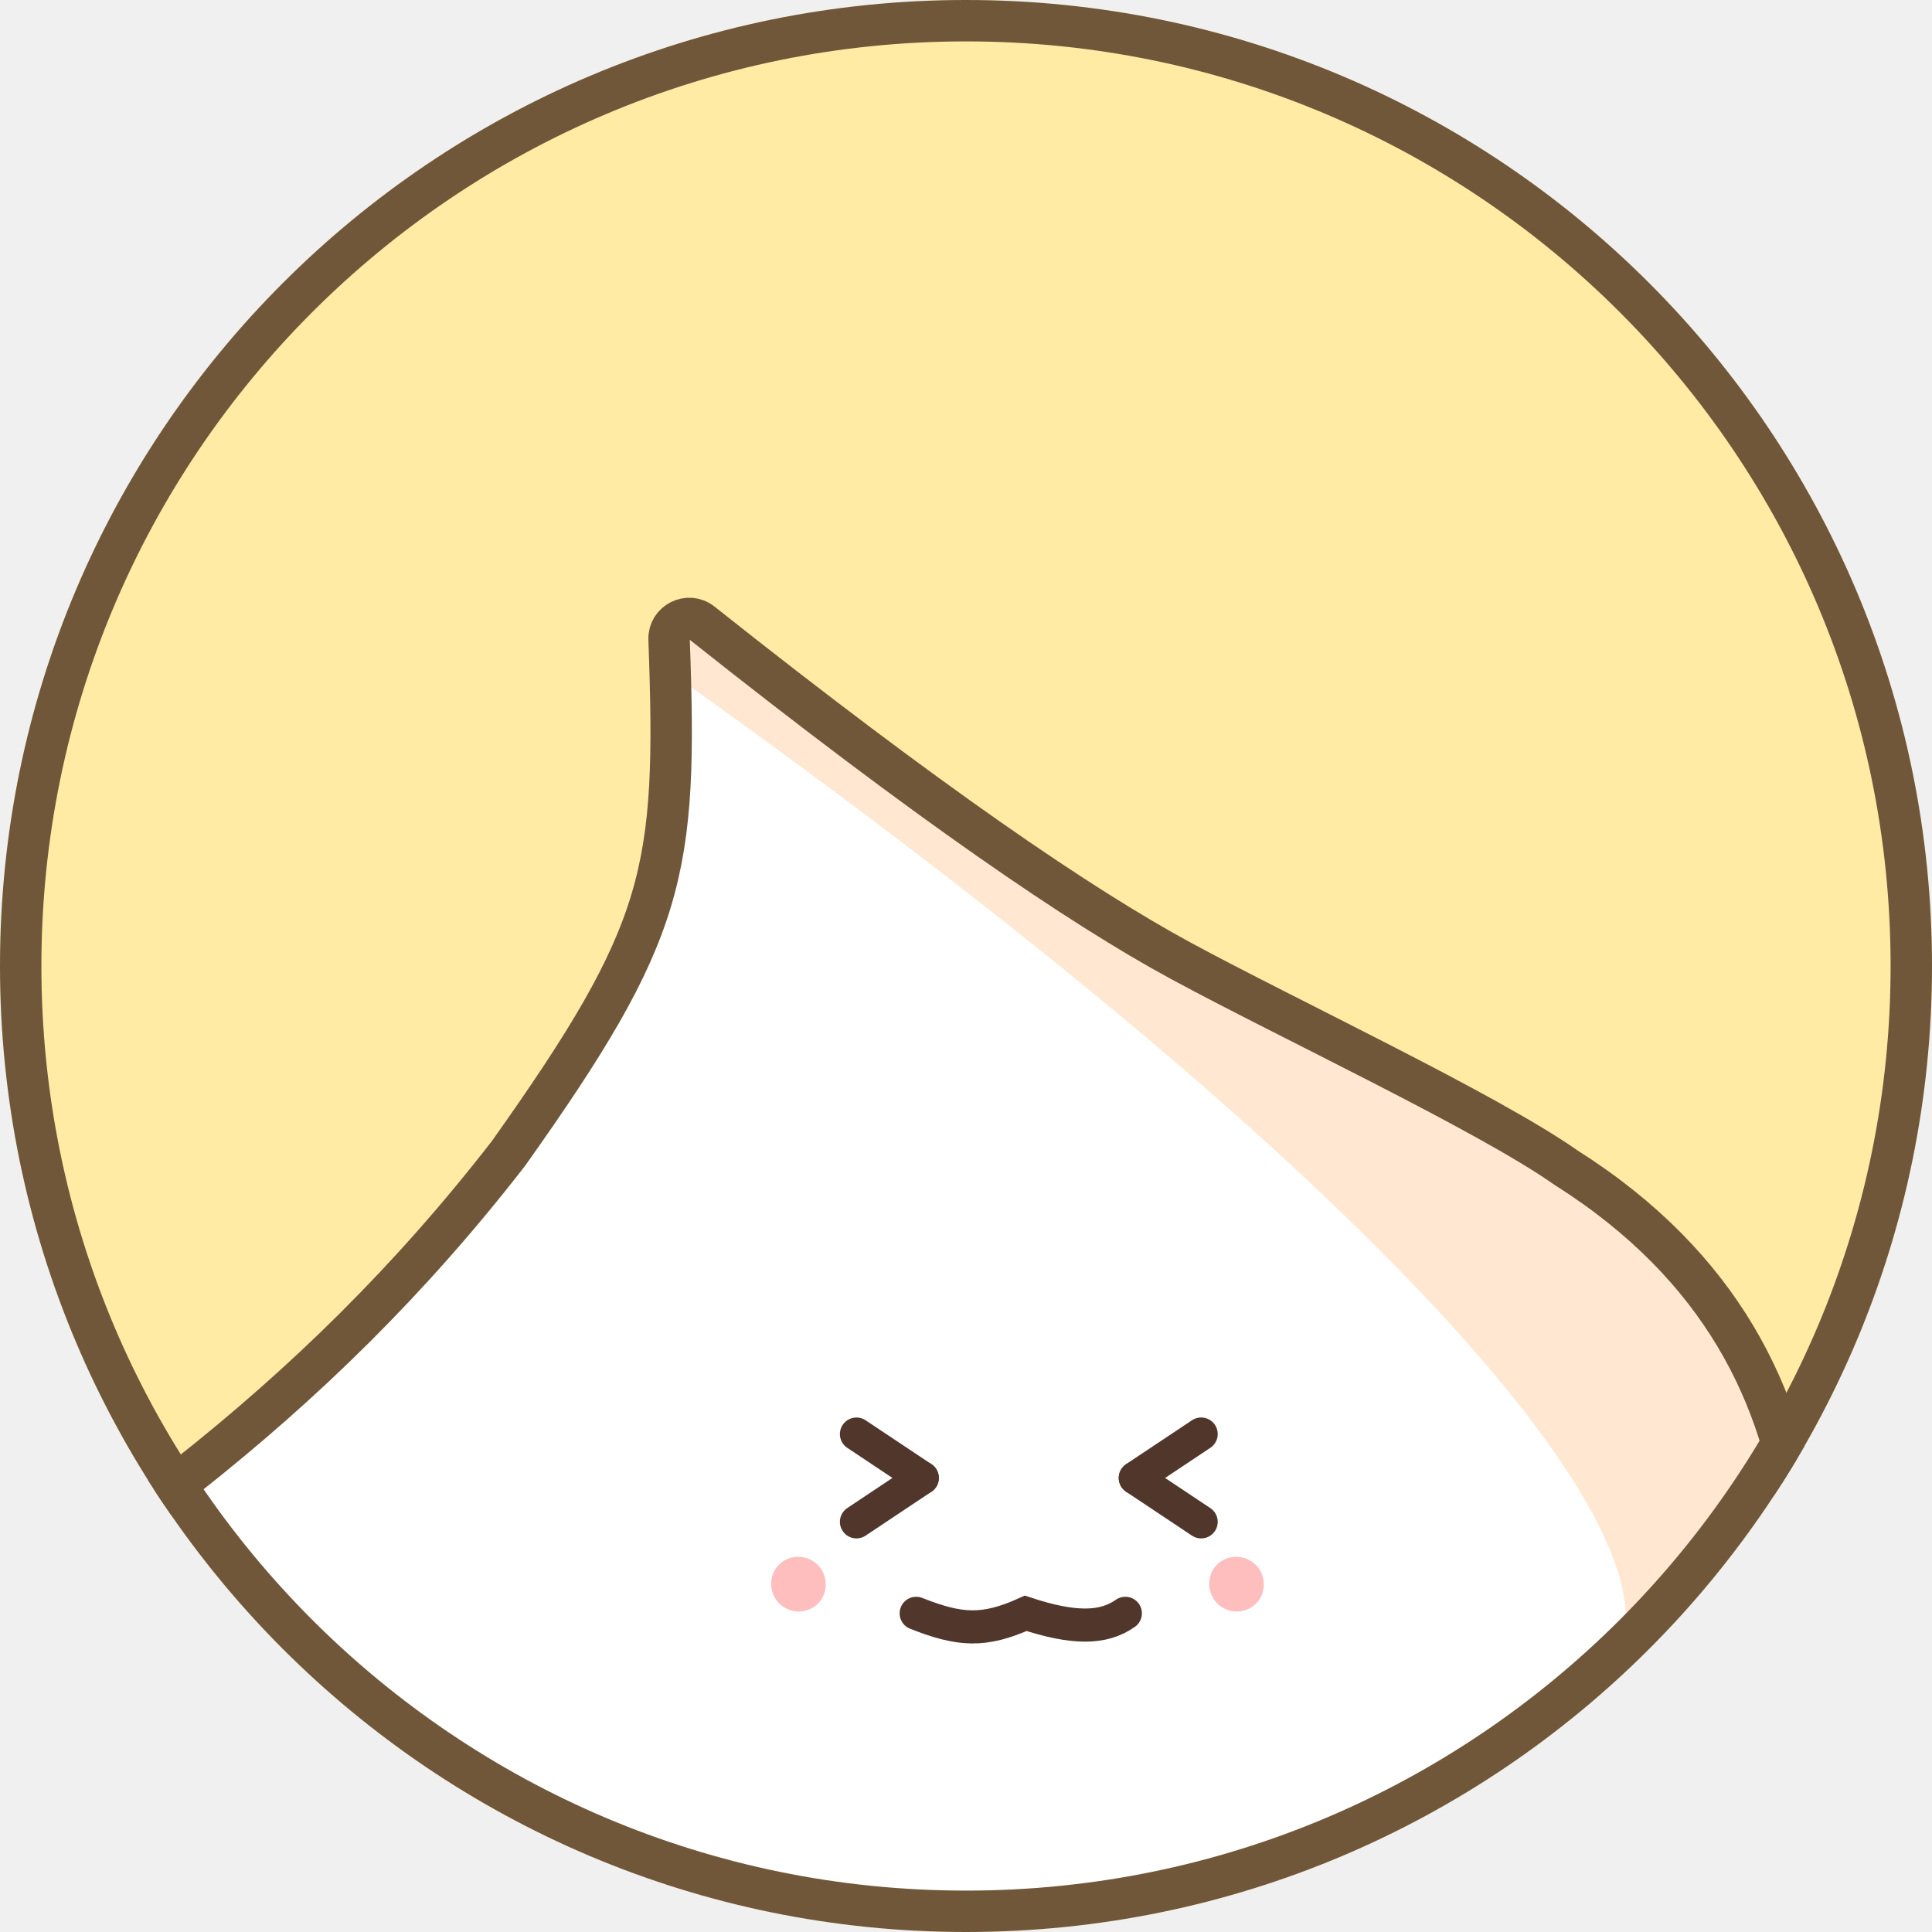
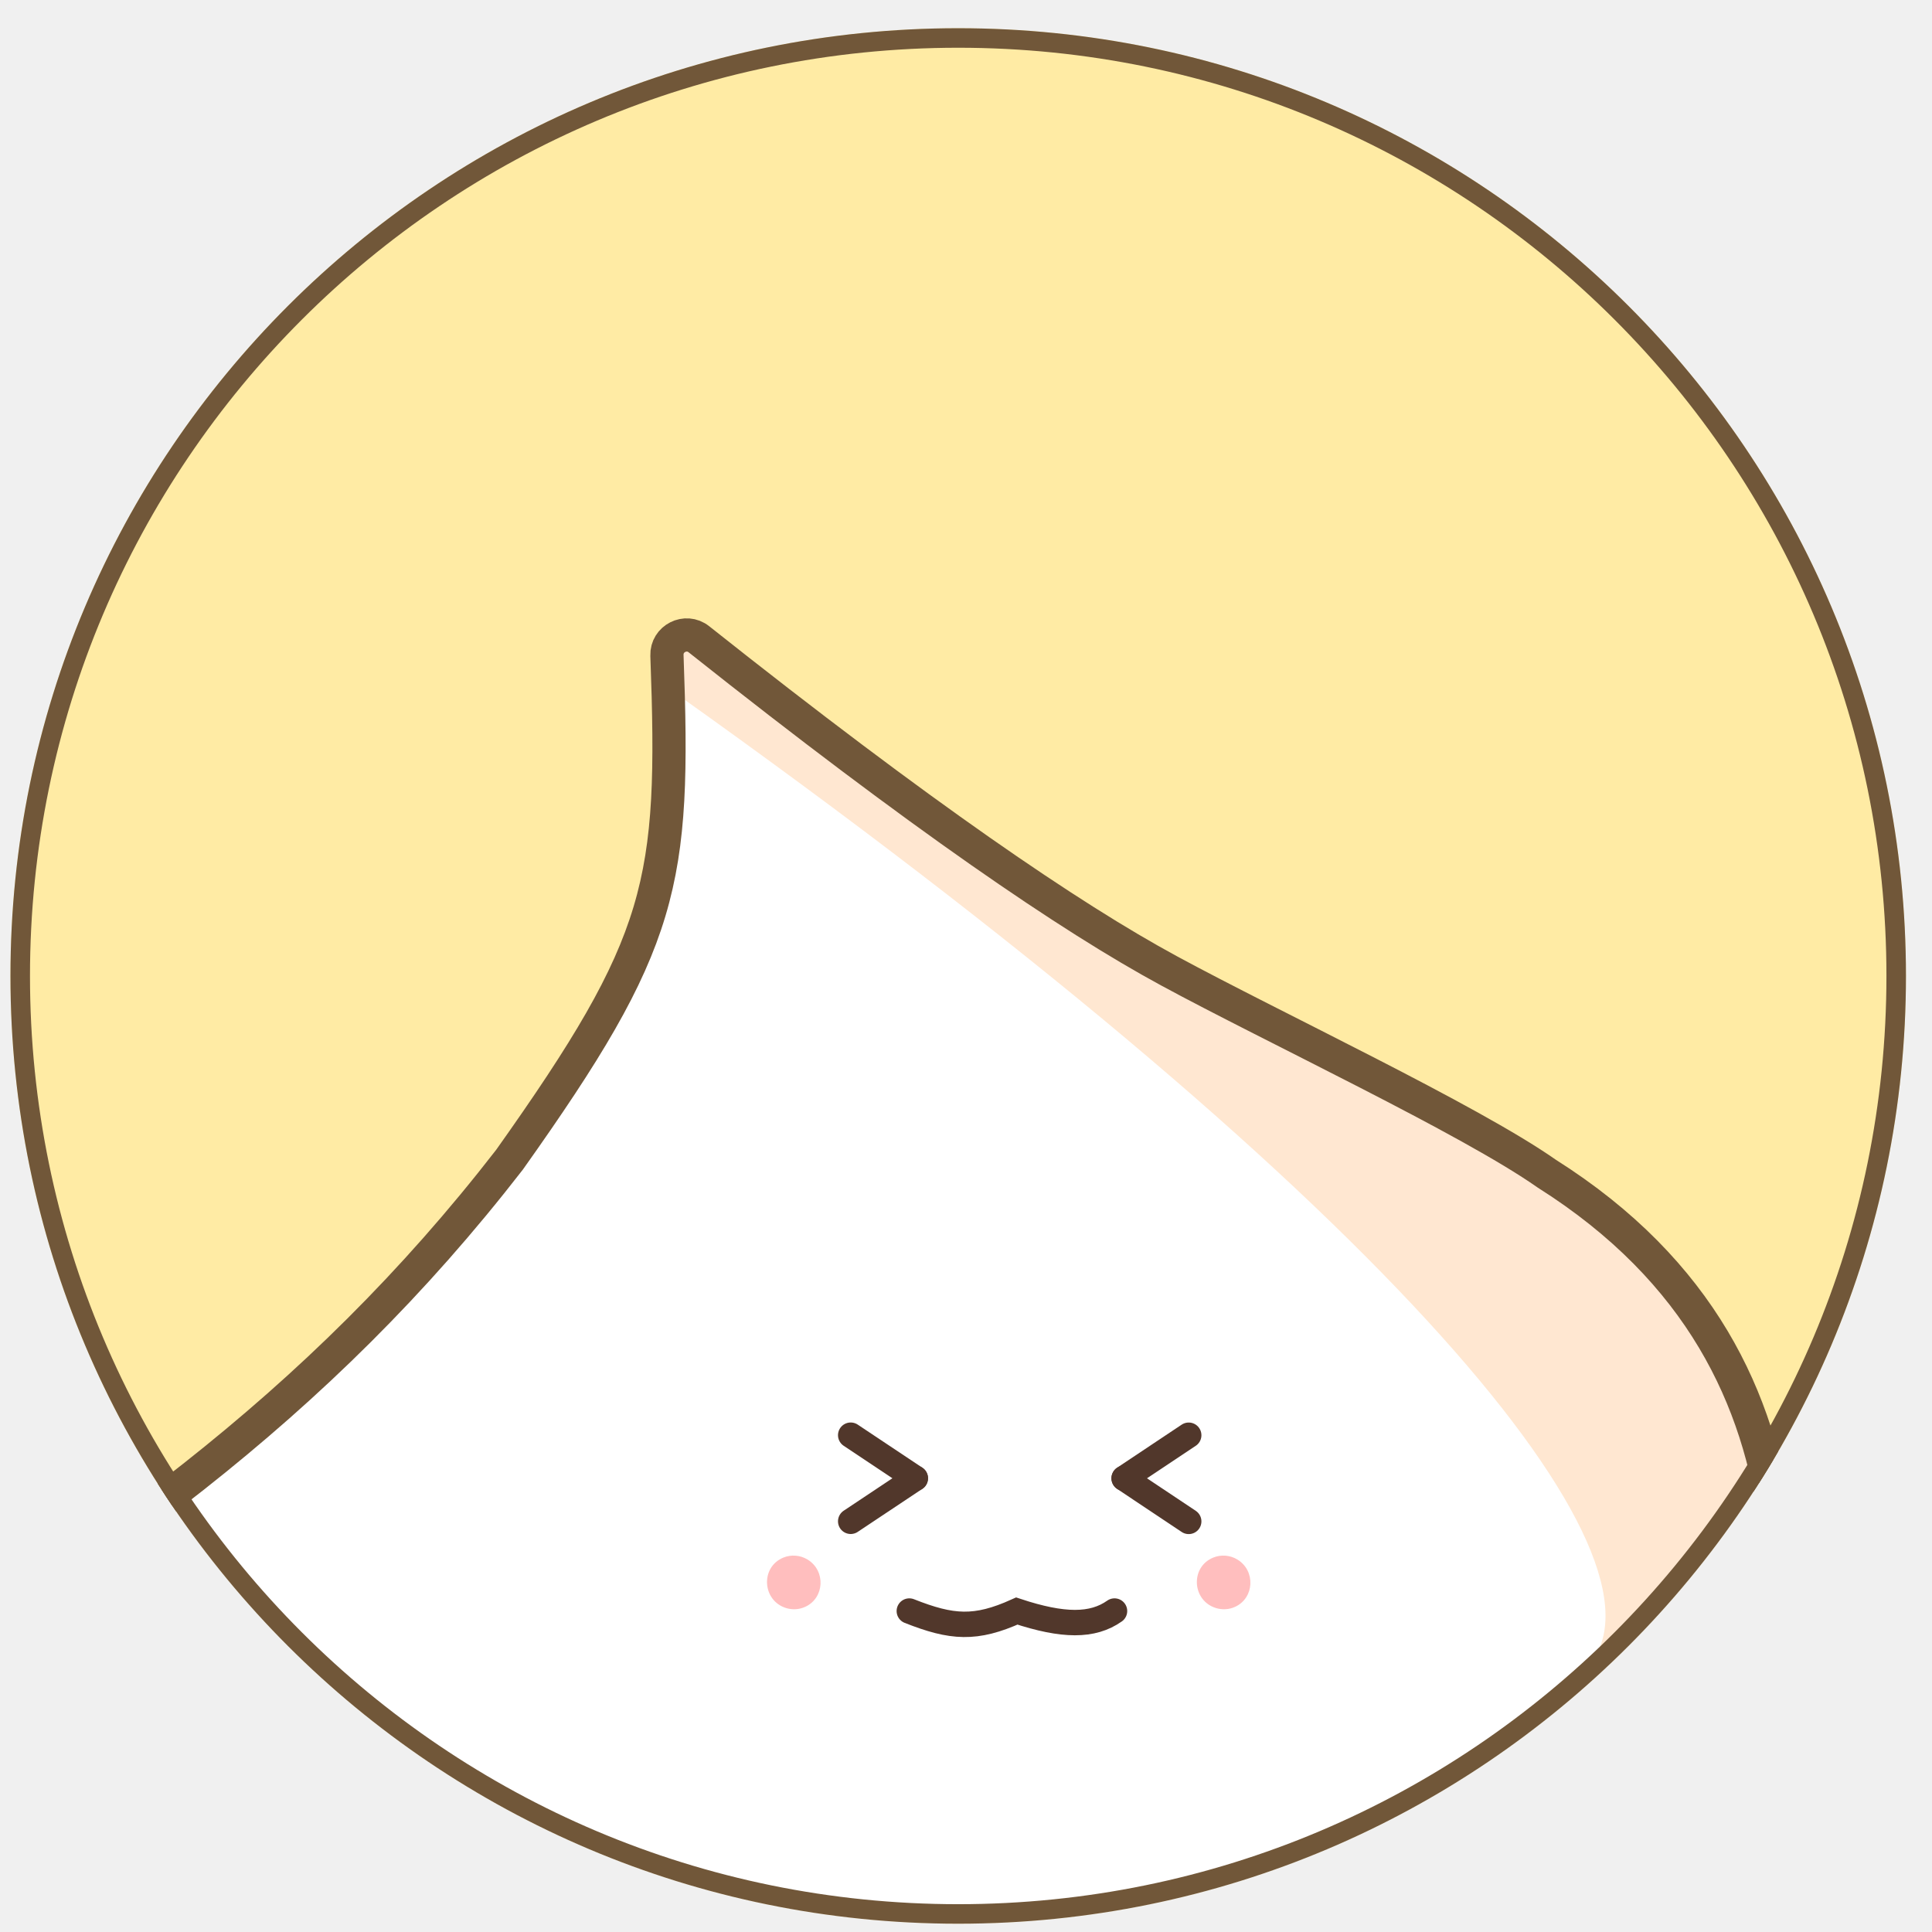
- <svg xmlns="http://www.w3.org/2000/svg" width="70" height="70" viewBox="0 0 70 70" fill="none">
-   <g clip-path="url(#clip0_258_2477)">
-     <rect width="70" height="70" rx="35" fill="#FFEBA4" />
-     <path d="M42.786 34.813C39.133 32.834 33.635 29.085 25.422 22.565C24.937 22.18 24.22 22.543 24.242 23.162C24.551 31.602 24.152 33.725 18.425 41.789C11.327 50.947 3.142 56.721 -7.783 63.164C-8.246 63.437 -8.261 64.102 -7.811 64.395L23.42 84.64C23.616 84.767 23.86 84.792 24.077 84.706L63.883 69.025C64.126 68.93 64.297 68.715 64.334 68.457C65.384 61.253 68.141 49.51 56.73 42.3C53.872 40.292 46.619 36.89 42.786 34.813Z" fill="white" stroke="#715739" stroke-width="0.722" stroke-linecap="round" />
-     <path d="M31.031 51.959L33.416 53.549" stroke="#51372B" stroke-width="1.2" stroke-linecap="round" />
-     <path d="M31.031 55.139L33.416 53.549" stroke="#51372B" stroke-width="1.2" stroke-linecap="round" />
-     <path d="M43.52 51.958L41.134 53.548" stroke="#51372B" stroke-width="1.2" stroke-linecap="round" />
-     <path d="M43.52 55.14L41.134 53.55" stroke="#51372B" stroke-width="1.2" stroke-linecap="round" />
-     <path d="M24.532 24.536C24.505 23.328 24.523 22.38 24.892 22.371C35.25 30.399 41.819 35.033 45.098 36.443C53.981 40.823 58.566 43.542 60.614 45.825C63.844 50.225 64.204 51.316 64.583 53.041C62.98 55.707 60.858 58.489 58.449 60.258C61.358 56.003 50.491 42.986 24.532 24.536Z" fill="#FFE7D1" />
-     <path d="M42.786 34.813C39.133 32.834 33.635 29.085 25.422 22.565C24.937 22.18 24.22 22.543 24.242 23.162C24.551 31.602 24.152 33.725 18.425 41.789C11.327 50.947 3.142 56.721 -7.783 63.164C-8.246 63.437 -8.261 64.102 -7.811 64.395L23.42 84.64C23.616 84.767 23.86 84.792 24.077 84.706L63.883 69.025C64.126 68.93 64.297 68.715 64.334 68.457C65.384 61.253 68.141 49.51 56.73 42.3C53.872 40.292 46.619 36.89 42.786 34.813Z" stroke="#715739" stroke-width="1.5" stroke-linecap="round" />
-     <path d="M29.442 56.553C30.114 56.964 30.069 57.968 29.352 58.297C29.133 58.398 28.881 58.414 28.65 58.343C27.762 58.071 27.688 56.829 28.548 56.478C28.84 56.359 29.174 56.388 29.442 56.553Z" fill="#FFBEBE" />
-     <path d="M45.313 56.553C45.985 56.964 45.94 57.968 45.224 58.297C45.004 58.398 44.752 58.414 44.521 58.343C43.633 58.071 43.559 56.829 44.419 56.478C44.711 56.359 45.045 56.388 45.313 56.553Z" fill="#FFBEBE" />
-     <path d="M33.195 58.454C34.771 59.077 35.643 59.14 37.164 58.454C38.879 59.019 39.964 59.025 40.773 58.454" stroke="#51372B" stroke-width="1.2" stroke-linecap="round" />
+ <svg xmlns="http://www.w3.org/2000/svg" width="47" height="47" viewBox="0 0 47 47" fill="none">
+   <g clip-path="url(#clip0_258_6384)">
+     <rect x="0.254" y="0.687" width="46.112" height="46.112" rx="23.056" fill="#FFEBA4" />
+     <path d="M28.441 23.619C26.035 22.316 22.413 19.846 17.002 15.551C16.683 15.297 16.21 15.536 16.225 15.944C16.429 21.504 16.166 22.902 12.393 28.215C7.718 34.247 2.325 38.051 -4.871 42.296C-5.176 42.475 -5.187 42.914 -4.889 43.106L15.684 56.443C15.812 56.526 15.974 56.543 16.116 56.486L42.339 46.156C42.498 46.094 42.611 45.952 42.636 45.782C43.327 41.036 45.144 33.301 37.627 28.551C35.744 27.229 30.966 24.988 28.441 23.619Z" fill="white" stroke="#715739" stroke-width="0.475" stroke-linecap="round" />
+     <path d="M20.695 34.914L22.267 35.962" stroke="#51372B" stroke-width="0.618" stroke-linecap="round" />
+     <path d="M20.695 37.009L22.267 35.962" stroke="#51372B" stroke-width="0.618" stroke-linecap="round" />
+     <path d="M28.918 34.915L27.347 35.962" stroke="#51372B" stroke-width="0.618" stroke-linecap="round" />
+     <path d="M28.918 37.011L27.347 35.963" stroke="#51372B" stroke-width="0.618" stroke-linecap="round" />
+     <path d="M16.412 16.85C16.394 16.054 16.406 15.43 16.649 15.424C23.473 20.712 27.8 23.765 29.96 24.694C35.811 27.579 38.832 29.37 40.181 30.874C42.309 33.772 42.546 34.491 42.795 35.627C41.739 37.383 40.342 39.216 38.755 40.381C40.671 37.578 33.513 29.004 16.412 16.85Z" fill="#FFE7D1" />
+     <path d="M28.441 23.619C26.035 22.316 22.413 19.846 17.002 15.551C16.683 15.297 16.21 15.536 16.225 15.944C16.429 21.504 16.166 22.902 12.393 28.215C7.718 34.247 2.325 38.051 -4.871 42.296C-5.176 42.475 -5.187 42.914 -4.889 43.106L15.684 56.443C15.812 56.526 15.974 56.543 16.116 56.486L42.339 46.156C42.498 46.094 42.611 45.952 42.636 45.782C43.327 41.036 45.144 33.301 37.627 28.551C35.744 27.229 30.966 24.988 28.441 23.619Z" stroke="#715739" stroke-width="0.808" stroke-linecap="round" />
+     <path d="M19.647 37.94C20.09 38.211 20.061 38.873 19.588 39.09C19.444 39.156 19.278 39.166 19.126 39.12C18.541 38.941 18.492 38.122 19.059 37.891C19.251 37.813 19.471 37.832 19.647 37.94Z" fill="#FFBEBE" />
+     <path d="M30.104 37.94C30.547 38.211 30.517 38.873 30.046 39.09C29.901 39.156 29.735 39.166 29.583 39.12C28.997 38.941 28.949 38.122 29.516 37.891C29.708 37.813 29.928 37.832 30.104 37.94Z" fill="#FFBEBE" />
+     <path d="M22.121 39.192C23.159 39.603 23.733 39.644 24.736 39.192C25.865 39.565 26.58 39.568 27.113 39.192" stroke="#51372B" stroke-width="0.618" stroke-linecap="round" />
  </g>
-   <rect x="0.75" y="0.75" width="68.5" height="68.5" rx="34.25" stroke="#715739" stroke-width="1.5" />
+   <rect x="0.492" y="0.924" width="45.637" height="45.637" rx="22.819" stroke="#715739" stroke-width="0.475" />
  <defs>
-     <clipPath id="clip0_258_2477">
-       <rect width="70" height="70" rx="35" fill="white" />
+     <clipPath id="clip0_258_6384">
+       <rect x="0.254" y="0.687" width="46.112" height="46.112" rx="23.056" fill="white" />
    </clipPath>
  </defs>
</svg>
